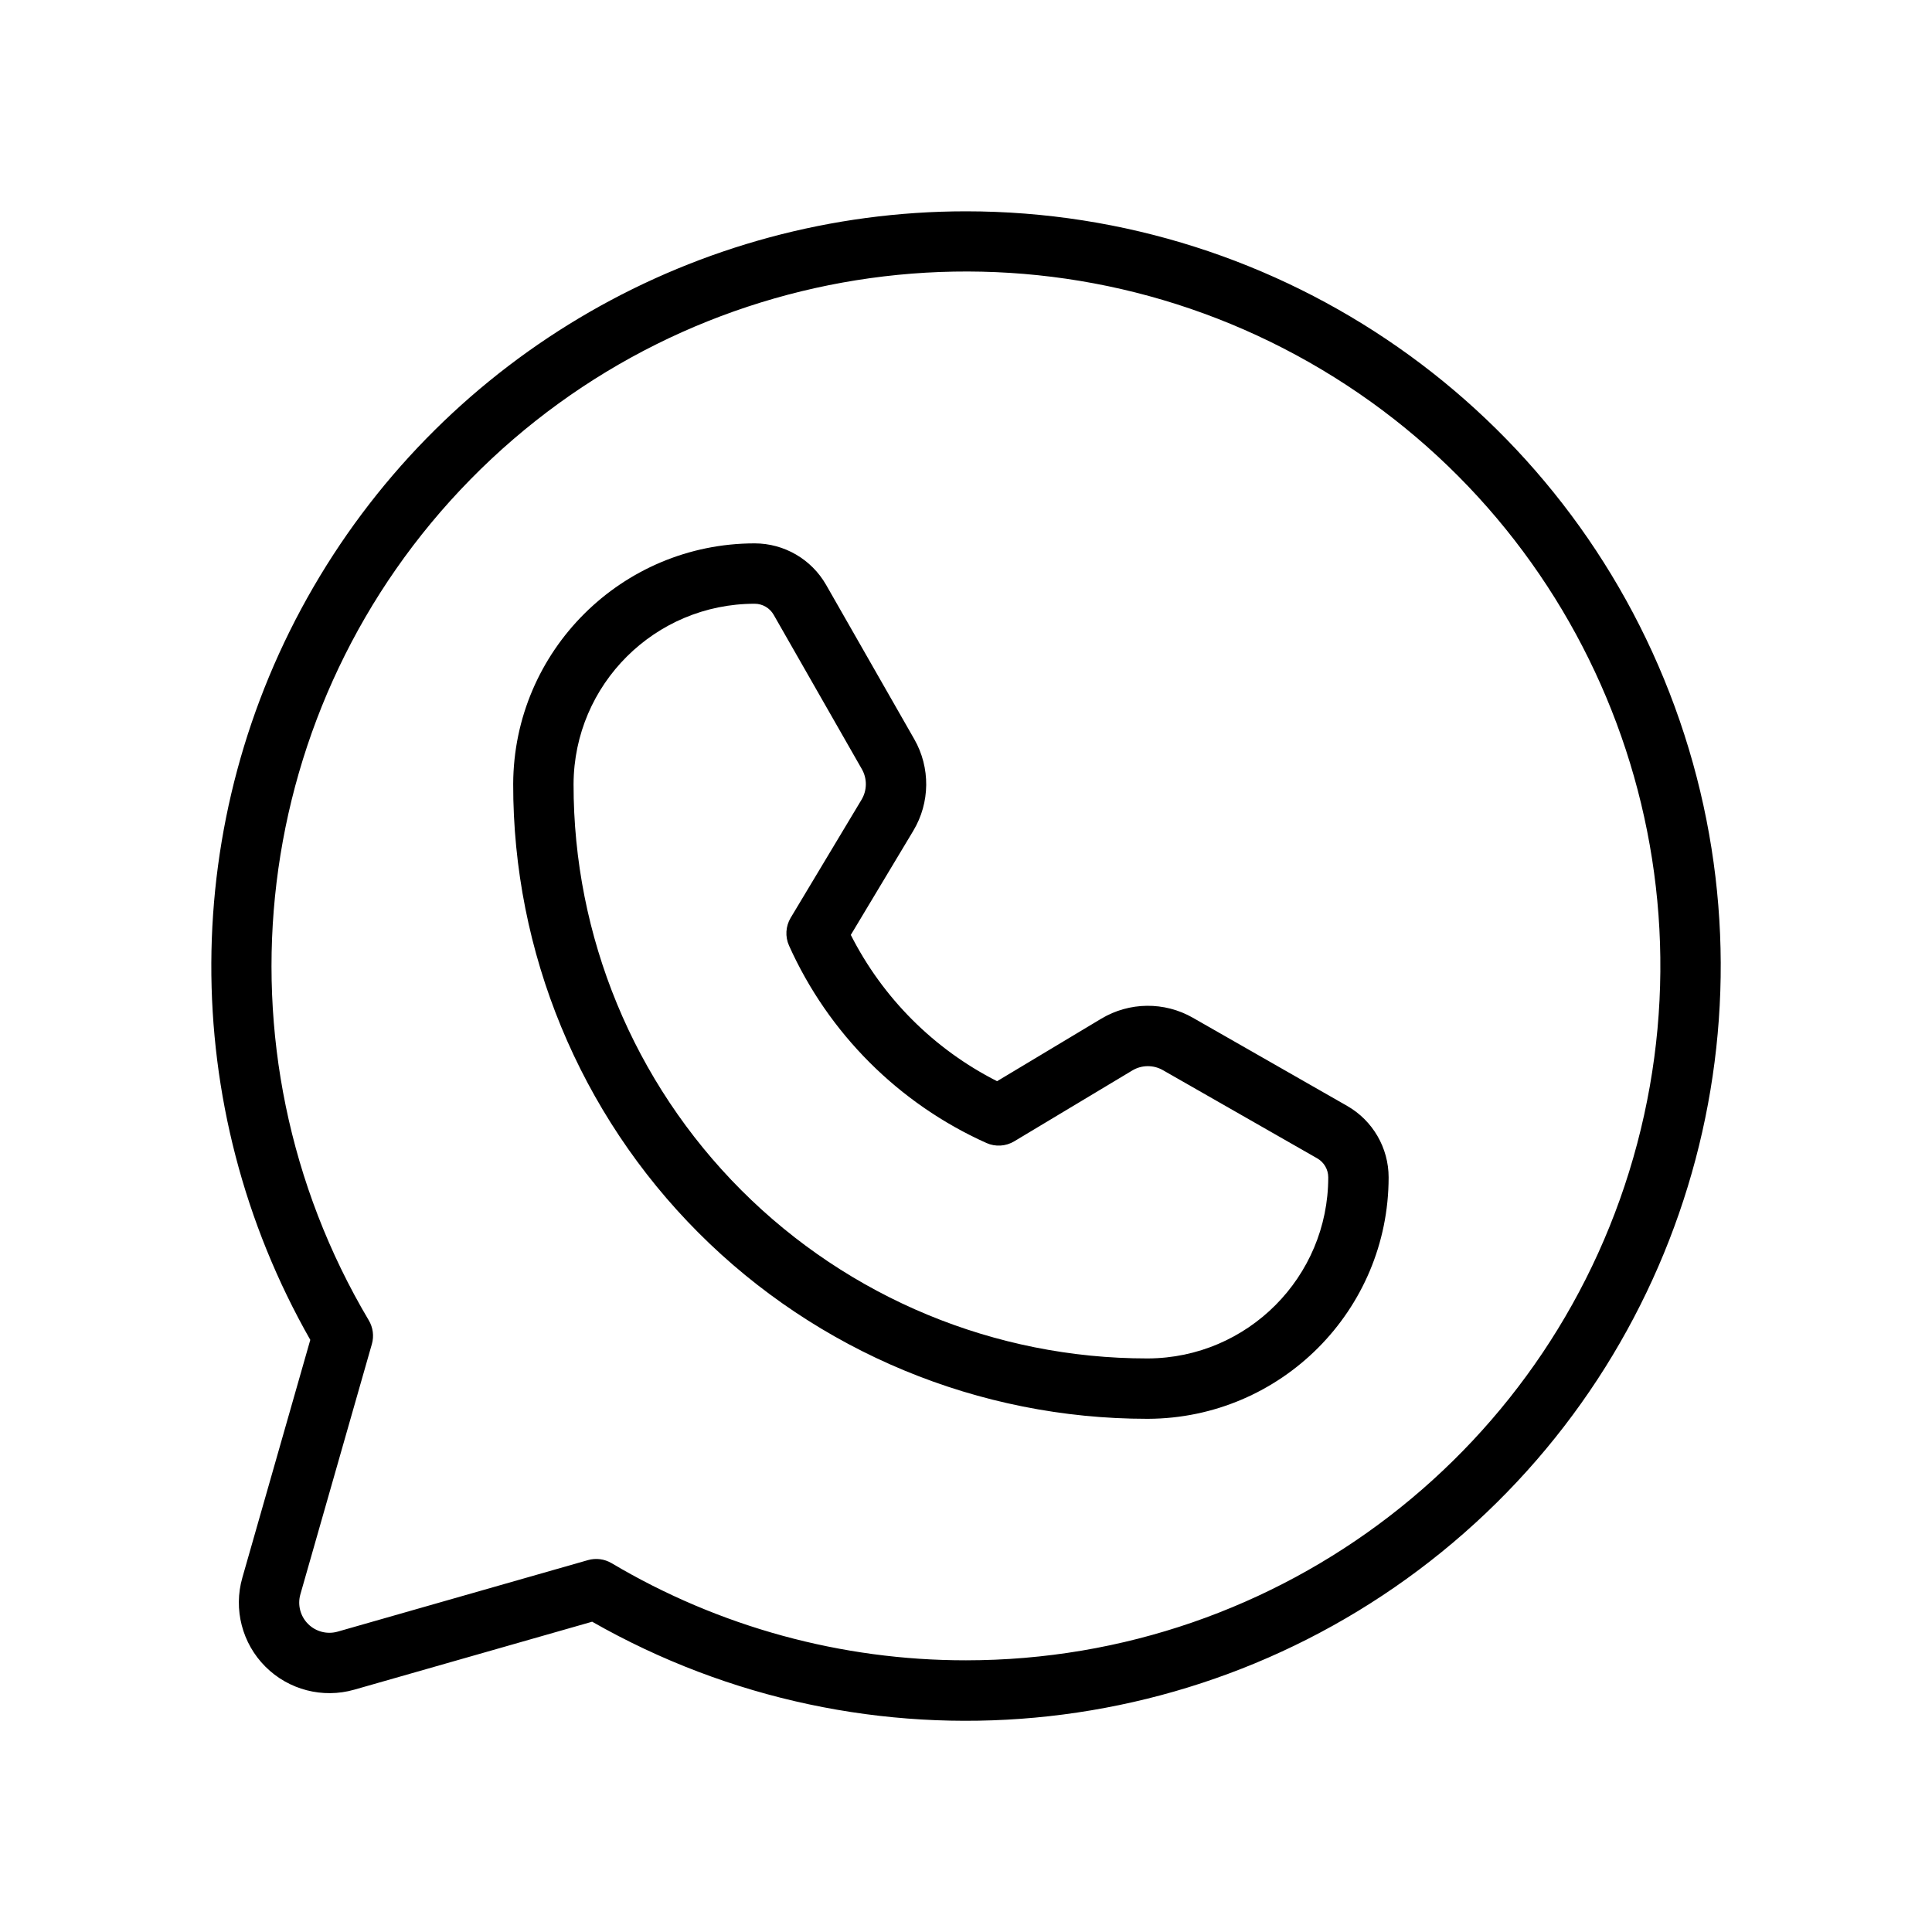
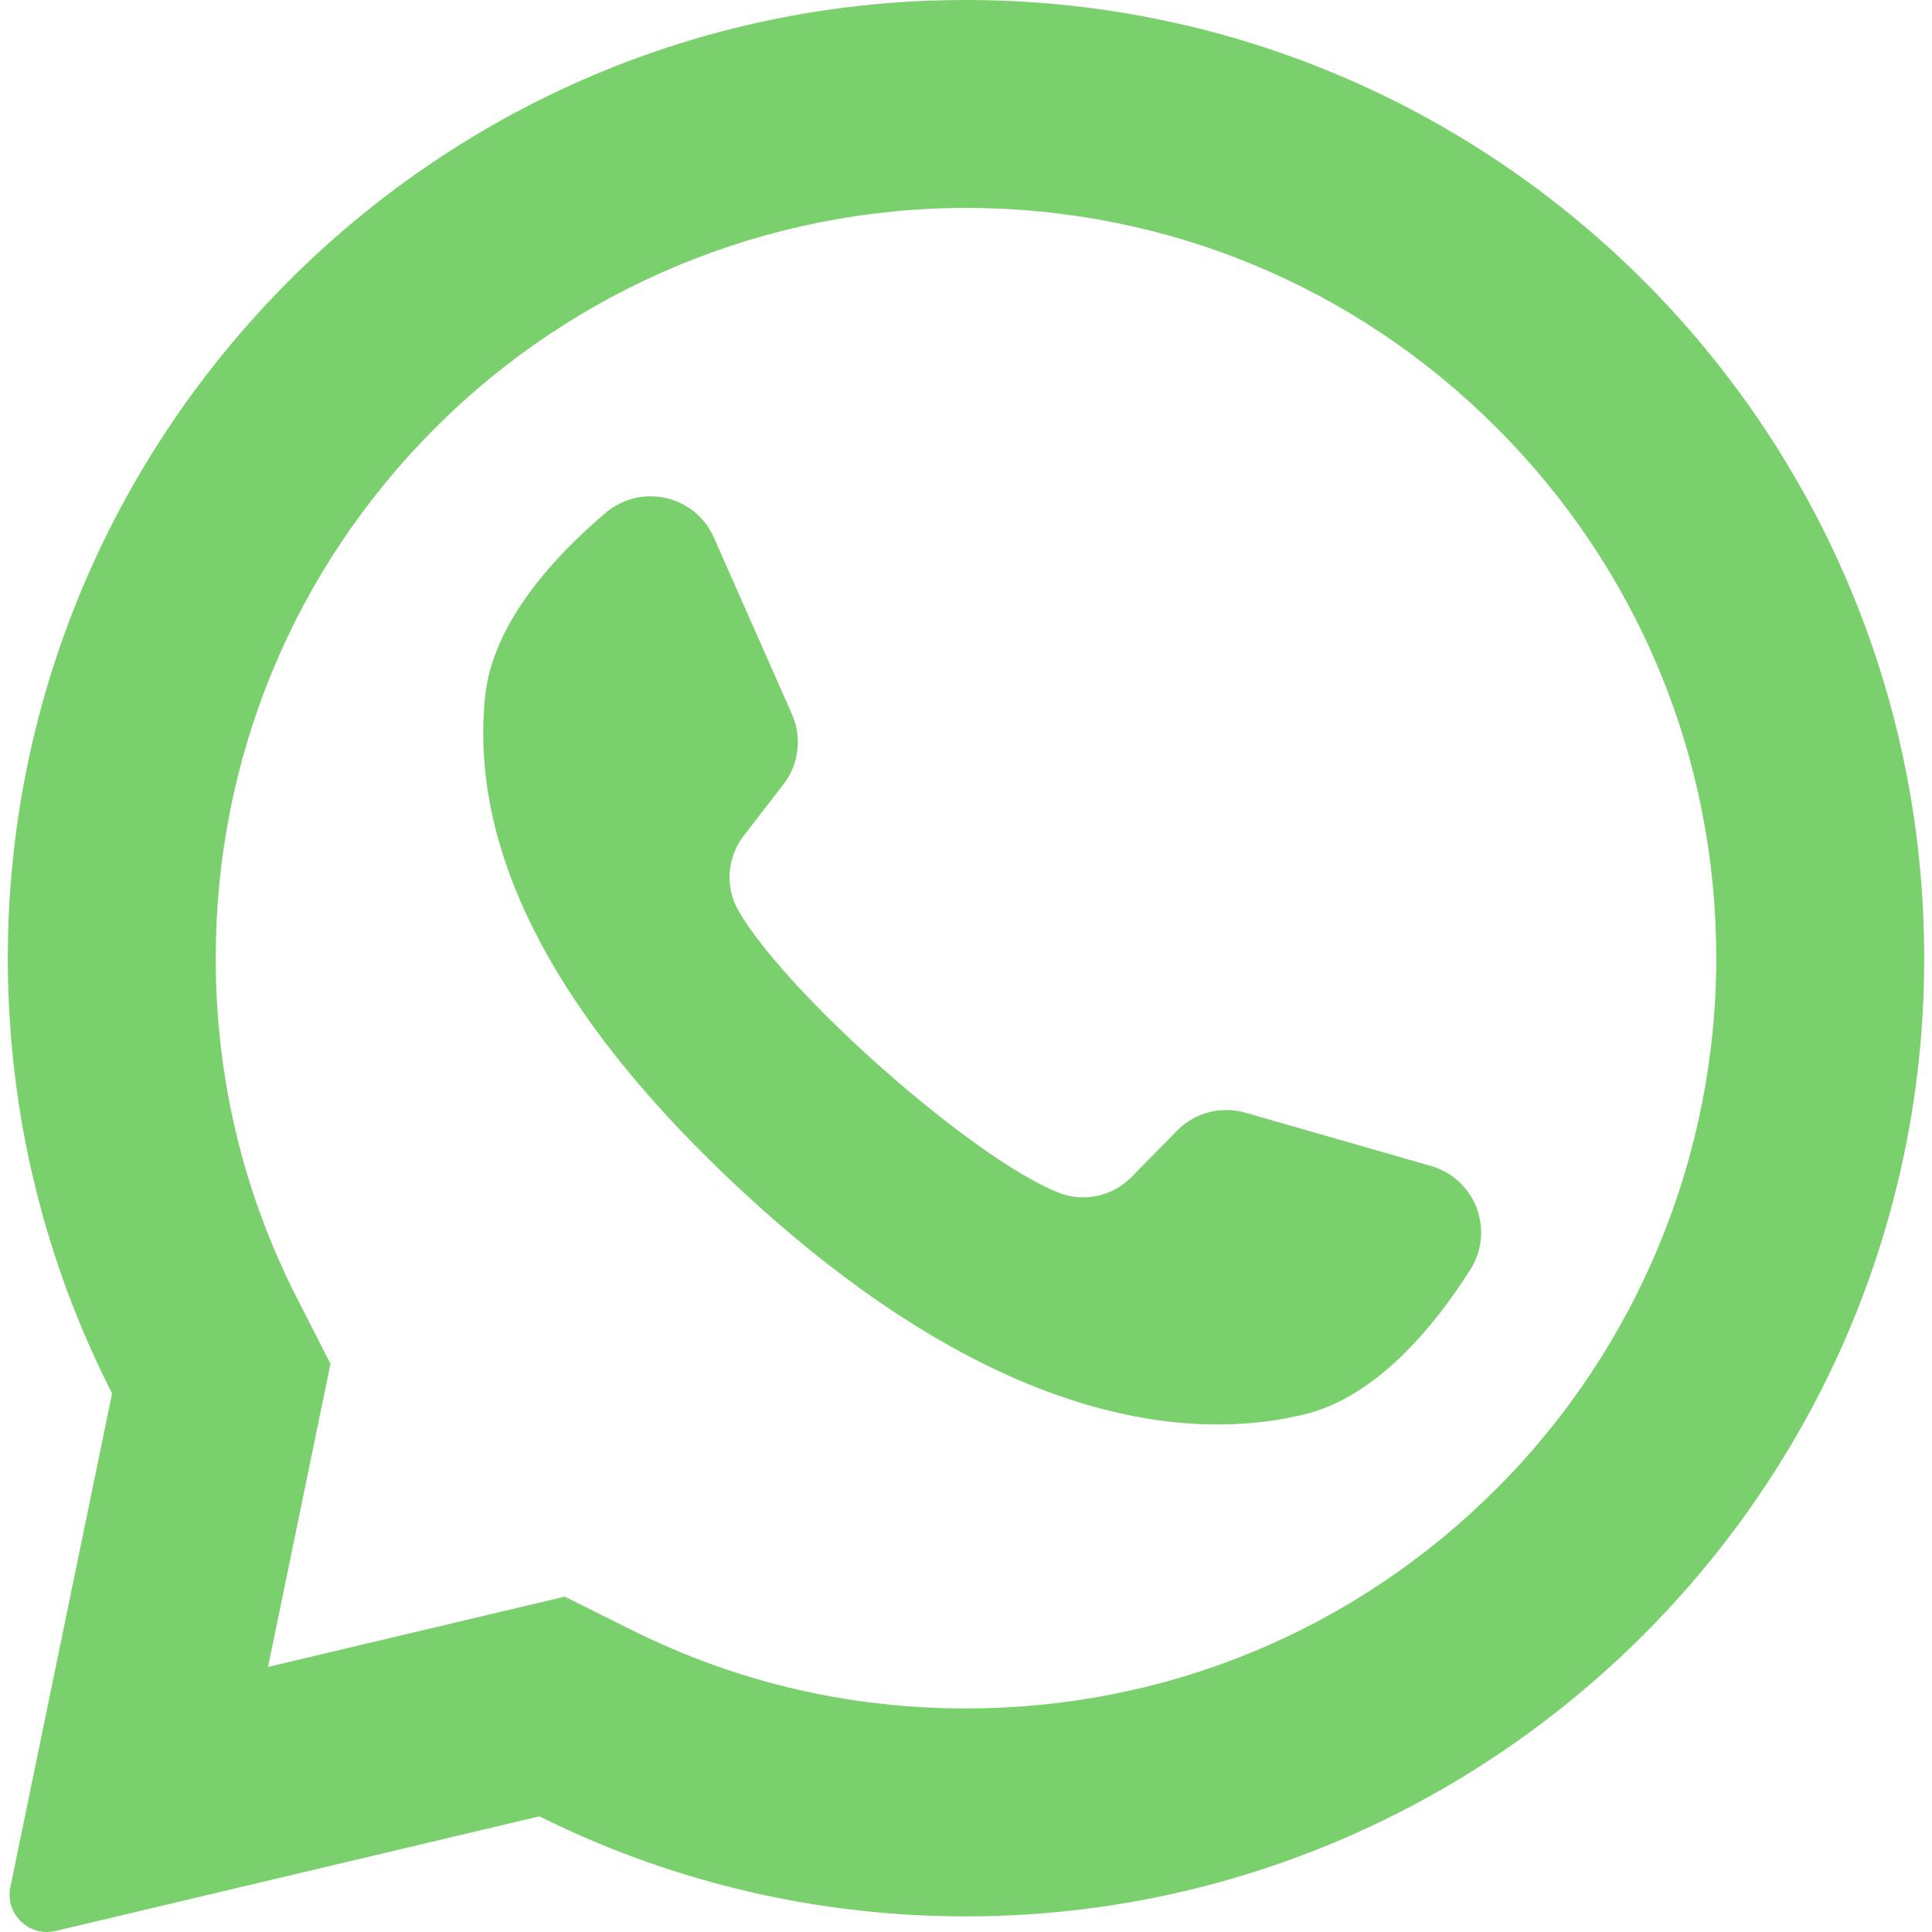
- <svg xmlns="http://www.w3.org/2000/svg" fill="#000000" width="800px" height="800px" viewBox="0 0 256 256" id="Flat">
-   <path d="M128,28A100.026,100.026,0,0,0,41.115,177.539l-9.004,31.517a12,12,0,0,0,14.835,14.834l31.517-9.004A100.007,100.007,0,1,0,128,28Zm0,192a91.871,91.871,0,0,1-46.953-12.867,3.995,3.995,0,0,0-3.144-.408l-33.157,9.474a4,4,0,0,1-4.944-4.945l9.473-33.156a4.001,4.001,0,0,0-.408-3.144A92.011,92.011,0,1,1,128,220Zm50.511-73.457-20.459-11.691a12.011,12.011,0,0,0-12.127.129l-13.807,8.284a44.042,44.042,0,0,1-19.382-19.383l8.284-13.807a12.011,12.011,0,0,0,.129-12.127l-11.691-20.46A10.916,10.916,0,0,0,100,72a32.008,32.008,0,0,0-32,31.881A84.001,84.001,0,0,0,151.999,188h.12A32.008,32.008,0,0,0,184,156,10.913,10.913,0,0,0,178.512,146.543ZM152.108,180h-.108A76,76,0,0,1,76,103.893,23.997,23.997,0,0,1,100,80a2.9,2.9,0,0,1,2.512,1.457L114.203,101.918a4.004,4.004,0,0,1-.043,4.042l-9.389,15.648a3.999,3.999,0,0,0-.218,3.698,52.041,52.041,0,0,0,26.142,26.142,3.997,3.997,0,0,0,3.699-.219L150.04,141.841a4.006,4.006,0,0,1,4.043-.044l20.46,11.692A2.897,2.897,0,0,1,176,156,23.997,23.997,0,0,1,152.108,180Z" />
+ <svg xmlns="http://www.w3.org/2000/svg" height="800px" width="800px" version="1.1" id="Layer_1" viewBox="0 0 418.135 418.135" xml:space="preserve">
+   <g>
+     <path style="fill:#7AD06D;" d="M198.929,0.242C88.5,5.5,1.356,97.466,1.691,208.02c0.102,33.672,8.231,65.454,22.571,93.536   L2.245,408.429c-1.191,5.781,4.023,10.843,9.766,9.483l104.723-24.811c26.905,13.402,57.125,21.143,89.108,21.631   c112.869,1.724,206.982-87.897,210.5-200.724C420.113,93.065,320.295-5.538,198.929,0.242z M323.886,322.197   c-30.669,30.669-71.446,47.559-114.818,47.559c-25.396,0-49.71-5.698-72.269-16.935l-14.584-7.265l-64.206,15.212l13.515-65.607   l-7.185-14.07c-11.711-22.935-17.649-47.736-17.649-73.713c0-43.373,16.89-84.149,47.559-114.819   c30.395-30.395,71.837-47.56,114.822-47.56C252.443,45,293.218,61.89,323.887,92.558c30.669,30.669,47.559,71.445,47.56,114.817   C371.446,250.361,354.281,291.803,323.886,322.197z" />
+     <path style="fill:#7AD06D;" d="M309.712,252.351l-40.169-11.534c-5.281-1.516-10.968-0.018-14.816,3.903l-9.823,10.008   c-4.142,4.22-10.427,5.576-15.909,3.358c-19.002-7.69-58.974-43.23-69.182-61.007c-2.945-5.128-2.458-11.539,1.158-16.218   l8.576-11.095c3.36-4.347,4.069-10.185,1.847-15.21l-16.9-38.223c-4.048-9.155-15.747-11.82-23.39-5.356   c-11.211,9.482-24.513,23.891-26.13,39.854c-2.851,28.144,9.219,63.622,54.862,106.222c52.73,49.215,94.956,55.717,122.449,49.057   c15.594-3.777,28.056-18.919,35.921-31.317C323.568,266.34,319.334,255.114,309.712,252.351z" />
+   </g>
</svg>
